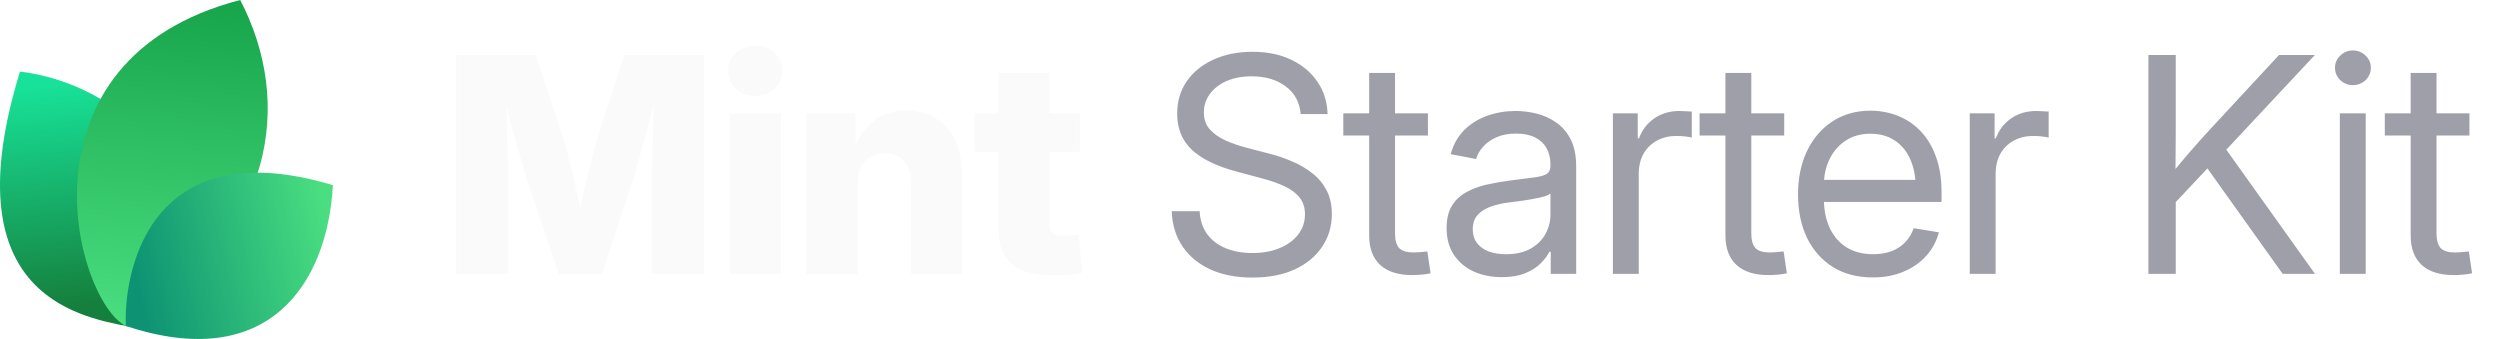
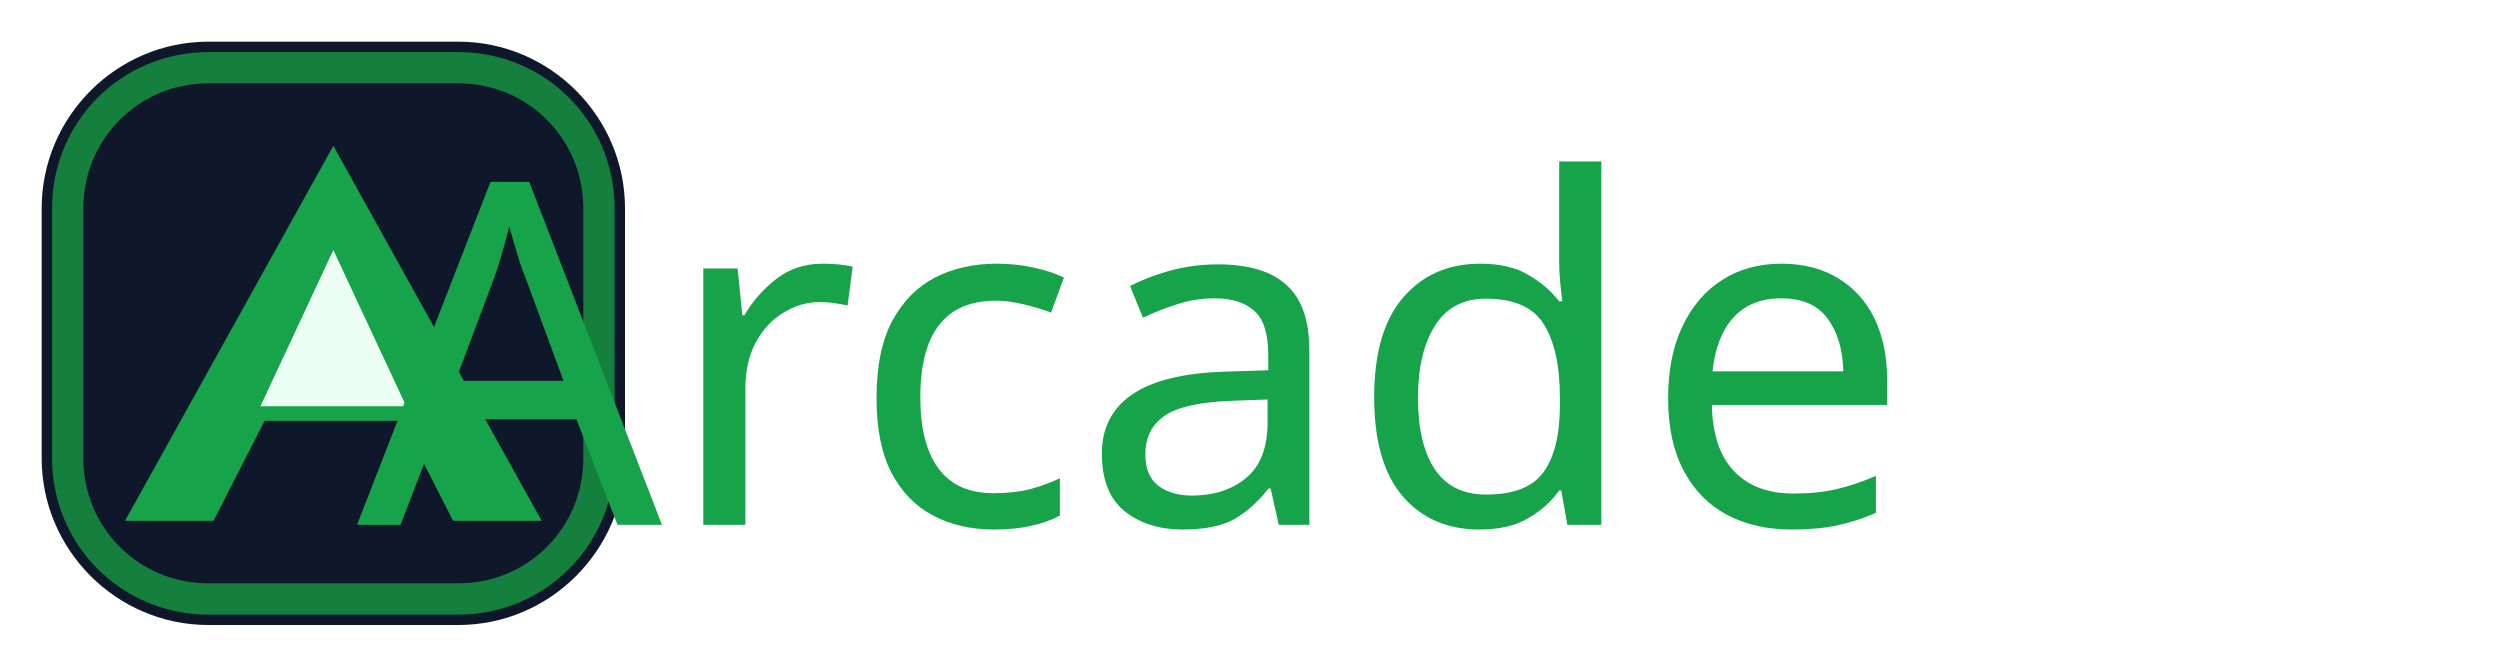
- <svg xmlns="http://www.w3.org/2000/svg" width="177" height="24" viewBox="0 0 177 24" fill="none">
-   <path d="M9.061 23.108C5.268 22.377 -3.391 20.627 1.417 5.064C9.634 6.099 16.973 14.064 9.061 23.108Z" fill="url(#paint0_linear_17557_2145)" />
-   <path d="M8.919 23.094C5.276 21.222 0.784 4.209 17.007 0C20.757 7.193 19.621 16.545 8.919 23.094Z" fill="url(#paint1_linear_17557_2145)" />
-   <path d="M8.914 23.079C8.735 19.882 10.159 9.085 23.57 13.111C23.181 20.123 18.984 26.418 8.914 23.079Z" fill="url(#paint2_linear_17557_2145)" />
-   <path d="M32.301 19.392V3.894H37.938L39.925 9.948C40.036 10.315 40.164 10.787 40.31 11.362C40.462 11.938 40.611 12.552 40.757 13.204C40.91 13.855 41.048 14.483 41.173 15.086C41.305 15.682 41.412 16.192 41.495 16.615H40.695C40.771 16.192 40.871 15.682 40.996 15.086C41.128 14.49 41.267 13.866 41.412 13.214C41.565 12.562 41.714 11.948 41.86 11.373C42.005 10.79 42.133 10.315 42.244 9.948L44.2 3.894H49.848V19.392H46.166V12.704C46.166 12.357 46.173 11.917 46.187 11.383C46.2 10.849 46.214 10.27 46.228 9.646C46.249 9.022 46.266 8.391 46.28 7.753C46.301 7.115 46.311 6.519 46.311 5.964H46.623C46.485 6.561 46.332 7.181 46.166 7.826C45.999 8.471 45.833 9.102 45.666 9.719C45.507 10.336 45.351 10.901 45.198 11.414C45.053 11.928 44.928 12.357 44.824 12.704L42.608 19.392H39.561L37.314 12.704C37.203 12.357 37.072 11.928 36.919 11.414C36.773 10.901 36.614 10.34 36.441 9.729C36.274 9.112 36.104 8.481 35.931 7.836C35.764 7.192 35.608 6.567 35.463 5.964H35.827C35.834 6.512 35.844 7.105 35.858 7.743C35.872 8.374 35.886 9.005 35.9 9.636C35.92 10.26 35.938 10.839 35.952 11.373C35.965 11.907 35.972 12.351 35.972 12.704V19.392H32.301ZM51.668 19.392V8.024H55.288V19.392H51.668ZM53.468 6.786C52.927 6.786 52.473 6.616 52.105 6.276C51.738 5.93 51.554 5.507 51.554 5.007C51.554 4.508 51.738 4.088 52.105 3.749C52.473 3.409 52.927 3.239 53.468 3.239C54.009 3.239 54.463 3.409 54.83 3.749C55.198 4.082 55.382 4.501 55.382 5.007C55.382 5.507 55.198 5.93 54.83 6.276C54.463 6.616 54.009 6.786 53.468 6.786ZM60.708 13.027V19.392H57.088V8.024H60.551L60.593 10.967H60.281C60.593 10.024 61.061 9.268 61.685 8.7C62.309 8.124 63.138 7.836 64.171 7.836C64.975 7.836 65.672 8.017 66.262 8.377C66.851 8.731 67.302 9.234 67.614 9.885C67.933 10.537 68.092 11.307 68.092 12.194V19.392H64.483V12.912C64.483 12.26 64.32 11.754 63.994 11.394C63.675 11.033 63.221 10.853 62.632 10.853C62.25 10.853 61.914 10.936 61.623 11.102C61.332 11.269 61.106 11.515 60.947 11.841C60.787 12.16 60.708 12.555 60.708 13.027ZM76.456 8.024V10.749H69.008V8.024H76.456ZM70.683 5.163H74.292V15.783C74.292 16.102 74.361 16.334 74.5 16.48C74.646 16.625 74.899 16.698 75.259 16.698C75.405 16.698 75.596 16.688 75.831 16.667C76.074 16.646 76.251 16.629 76.362 16.615L76.632 19.309C76.313 19.378 75.963 19.427 75.582 19.455C75.207 19.482 74.836 19.496 74.469 19.496C73.2 19.496 72.25 19.222 71.619 18.674C70.995 18.127 70.683 17.308 70.683 16.22V5.163Z" fill="#FAFAFA" />
-   <path d="M88.667 19.652C87.523 19.652 86.528 19.458 85.682 19.07C84.843 18.681 84.188 18.137 83.716 17.437C83.245 16.736 82.992 15.908 82.957 14.951H84.933C84.968 15.596 85.148 16.14 85.474 16.584C85.8 17.021 86.24 17.354 86.795 17.582C87.35 17.804 87.974 17.915 88.667 17.915C89.388 17.915 90.026 17.801 90.581 17.572C91.143 17.343 91.583 17.024 91.902 16.615C92.228 16.199 92.391 15.717 92.391 15.169C92.391 14.698 92.266 14.306 92.017 13.994C91.767 13.675 91.413 13.408 90.956 13.193C90.498 12.978 89.954 12.787 89.323 12.621L87.502 12.132C86.123 11.765 85.082 11.255 84.382 10.603C83.689 9.944 83.342 9.095 83.342 8.055C83.342 7.174 83.571 6.404 84.028 5.746C84.486 5.087 85.117 4.577 85.921 4.217C86.726 3.849 87.645 3.666 88.678 3.666C89.718 3.666 90.63 3.853 91.413 4.227C92.204 4.602 92.824 5.122 93.275 5.787C93.726 6.446 93.965 7.209 93.993 8.076H92.089C92.013 7.23 91.656 6.574 91.018 6.11C90.387 5.638 89.586 5.403 88.615 5.403C87.95 5.403 87.36 5.513 86.847 5.735C86.341 5.957 85.946 6.262 85.661 6.651C85.377 7.032 85.235 7.469 85.235 7.961C85.235 8.447 85.377 8.849 85.661 9.168C85.946 9.48 86.317 9.74 86.774 9.948C87.232 10.149 87.724 10.319 88.251 10.457L89.884 10.884C90.439 11.023 90.977 11.206 91.496 11.435C92.023 11.657 92.495 11.934 92.911 12.267C93.334 12.593 93.67 12.995 93.92 13.474C94.17 13.945 94.294 14.504 94.294 15.149C94.294 16.015 94.066 16.788 93.608 17.468C93.157 18.148 92.512 18.681 91.673 19.07C90.834 19.458 89.832 19.652 88.667 19.652ZM101.097 8.024V9.594H95.106V8.024H101.097ZM96.937 5.163H98.767V16.521C98.767 17 98.865 17.347 99.059 17.562C99.26 17.77 99.6 17.874 100.078 17.874C100.21 17.874 100.366 17.867 100.546 17.853C100.733 17.832 100.903 17.815 101.056 17.801L101.285 19.351C101.097 19.392 100.886 19.423 100.65 19.444C100.414 19.465 100.189 19.475 99.974 19.475C98.996 19.475 98.244 19.236 97.717 18.758C97.197 18.272 96.937 17.579 96.937 16.677V5.163ZM106.33 19.621C105.595 19.621 104.932 19.489 104.343 19.226C103.754 18.955 103.285 18.564 102.939 18.05C102.592 17.53 102.419 16.896 102.419 16.147C102.419 15.495 102.547 14.965 102.804 14.556C103.06 14.146 103.403 13.828 103.833 13.599C104.263 13.363 104.742 13.186 105.269 13.068C105.796 12.95 106.333 12.857 106.881 12.787C107.574 12.69 108.132 12.617 108.555 12.569C108.978 12.52 109.287 12.441 109.481 12.33C109.675 12.212 109.772 12.014 109.772 11.737V11.654C109.772 11.203 109.679 10.815 109.492 10.489C109.311 10.163 109.041 9.91 108.68 9.729C108.32 9.549 107.872 9.459 107.338 9.459C106.805 9.459 106.34 9.546 105.945 9.719C105.556 9.892 105.241 10.118 104.998 10.395C104.755 10.665 104.593 10.953 104.509 11.258L102.71 10.915C102.897 10.222 103.22 9.65 103.677 9.199C104.135 8.748 104.679 8.412 105.31 8.19C105.941 7.968 106.607 7.857 107.307 7.857C107.8 7.857 108.295 7.92 108.795 8.044C109.301 8.169 109.765 8.381 110.188 8.679C110.611 8.97 110.951 9.369 111.208 9.875C111.464 10.374 111.593 11.005 111.593 11.768V19.392H109.793V17.822H109.7C109.568 18.085 109.363 18.359 109.086 18.643C108.809 18.921 108.444 19.153 107.994 19.34C107.543 19.527 106.988 19.621 106.33 19.621ZM106.621 17.998C107.321 17.998 107.904 17.867 108.368 17.603C108.84 17.333 109.19 16.986 109.419 16.563C109.654 16.133 109.772 15.682 109.772 15.211V13.692C109.703 13.769 109.554 13.841 109.325 13.911C109.096 13.973 108.829 14.032 108.524 14.088C108.226 14.143 107.921 14.192 107.609 14.233C107.304 14.275 107.033 14.309 106.798 14.337C106.354 14.393 105.938 14.49 105.549 14.628C105.168 14.76 104.86 14.954 104.624 15.211C104.388 15.467 104.27 15.811 104.27 16.241C104.27 16.615 104.367 16.934 104.561 17.198C104.762 17.461 105.04 17.662 105.393 17.801C105.747 17.933 106.156 17.998 106.621 17.998ZM114.193 19.392V8.024H115.951V9.792H116.045C116.253 9.209 116.61 8.741 117.116 8.388C117.622 8.034 118.219 7.857 118.905 7.857C119.058 7.857 119.217 7.864 119.384 7.878C119.55 7.885 119.682 7.892 119.779 7.899V9.74C119.716 9.719 119.578 9.695 119.363 9.667C119.155 9.639 118.922 9.625 118.666 9.625C118.174 9.625 117.726 9.733 117.324 9.948C116.922 10.163 116.603 10.471 116.367 10.874C116.138 11.276 116.024 11.758 116.024 12.319V19.392H114.193ZM126.322 8.024V9.594H120.33V8.024H126.322ZM122.161 5.163H123.992V16.521C123.992 17 124.089 17.347 124.283 17.562C124.484 17.77 124.824 17.874 125.302 17.874C125.434 17.874 125.59 17.867 125.77 17.853C125.958 17.832 126.127 17.815 126.28 17.801L126.509 19.351C126.322 19.392 126.11 19.423 125.874 19.444C125.639 19.465 125.413 19.475 125.198 19.475C124.221 19.475 123.468 19.236 122.941 18.758C122.421 18.272 122.161 17.579 122.161 16.677V5.163ZM132.604 19.642C131.502 19.642 130.555 19.396 129.765 18.903C128.974 18.404 128.364 17.714 127.934 16.834C127.511 15.946 127.3 14.927 127.3 13.775C127.3 12.611 127.511 11.584 127.934 10.697C128.364 9.802 128.964 9.102 129.734 8.596C130.51 8.089 131.408 7.836 132.428 7.836C133.1 7.836 133.738 7.954 134.341 8.19C134.952 8.426 135.489 8.783 135.954 9.261C136.425 9.74 136.793 10.343 137.056 11.071C137.327 11.792 137.462 12.645 137.462 13.63V14.296H128.433V12.735H136.463L135.631 13.297C135.631 12.541 135.506 11.876 135.257 11.3C135.007 10.725 134.643 10.277 134.165 9.958C133.686 9.632 133.107 9.469 132.428 9.469C131.748 9.469 131.162 9.632 130.67 9.958C130.177 10.284 129.796 10.725 129.526 11.279C129.262 11.827 129.13 12.441 129.13 13.12V14.046C129.13 14.864 129.273 15.572 129.557 16.168C129.841 16.757 130.243 17.211 130.763 17.53C131.283 17.842 131.901 17.998 132.615 17.998C133.093 17.998 133.523 17.929 133.905 17.79C134.293 17.645 134.619 17.433 134.882 17.156C135.153 16.879 135.354 16.546 135.486 16.157L137.275 16.449C137.108 17.08 136.81 17.634 136.38 18.113C135.95 18.591 135.413 18.966 134.768 19.236C134.123 19.507 133.402 19.642 132.604 19.642ZM139.459 19.392V8.024H141.217V9.792H141.311C141.519 9.209 141.876 8.741 142.382 8.388C142.888 8.034 143.485 7.857 144.171 7.857C144.324 7.857 144.483 7.864 144.649 7.878C144.816 7.885 144.948 7.892 145.045 7.899V9.74C144.982 9.719 144.844 9.695 144.629 9.667C144.421 9.639 144.188 9.625 143.932 9.625C143.439 9.625 142.992 9.733 142.59 9.948C142.188 10.163 141.869 10.471 141.633 10.874C141.404 11.276 141.29 11.758 141.29 12.319V19.392H139.459ZM153.429 14.961V12.715C153.783 12.257 154.136 11.82 154.49 11.404C154.844 10.981 155.204 10.565 155.572 10.156C155.939 9.74 156.314 9.327 156.695 8.918L161.355 3.894H163.893L157.277 10.967H157.184L153.429 14.961ZM152.108 19.392V3.894H154.043V9.241L154.022 12.559L154.043 13.505V19.392H152.108ZM161.615 19.392L155.967 11.477L157.173 9.969L163.903 19.392H161.615ZM165.661 19.392V8.024H167.492V19.392H165.661ZM166.587 6.027C166.24 6.027 165.942 5.909 165.692 5.673C165.443 5.43 165.318 5.139 165.318 4.799C165.318 4.459 165.443 4.172 165.692 3.936C165.942 3.693 166.24 3.572 166.587 3.572C166.934 3.572 167.232 3.693 167.482 3.936C167.731 4.172 167.856 4.459 167.856 4.799C167.856 5.139 167.731 5.43 167.482 5.673C167.232 5.909 166.934 6.027 166.587 6.027ZM174.836 8.024V9.594H168.844V8.024H174.836ZM170.675 5.163H172.506V16.521C172.506 17 172.603 17.347 172.797 17.562C172.998 17.77 173.338 17.874 173.816 17.874C173.948 17.874 174.104 17.867 174.284 17.853C174.472 17.832 174.641 17.815 174.794 17.801L175.023 19.351C174.836 19.392 174.624 19.423 174.388 19.444C174.153 19.465 173.927 19.475 173.712 19.475C172.735 19.475 171.982 19.236 171.455 18.758C170.935 18.272 170.675 17.579 170.675 16.677V5.163Z" fill="#9F9FA9" />
-   <defs>
-     <linearGradient id="paint0_linear_17557_2145" x1="3.776" y1="5.916" x2="5.232" y2="21.559" gradientUnits="userSpaceOnUse">
-       <stop stop-color="#18E299" />
-       <stop offset="1" stop-color="#15803D" />
-     </linearGradient>
-     <linearGradient id="paint1_linear_17557_2145" x1="12.171" y1="-0.718" x2="10.19" y2="22.983" gradientUnits="userSpaceOnUse">
-       <stop stop-color="#16A34A" />
-       <stop offset="1" stop-color="#4ADE80" />
-     </linearGradient>
-     <linearGradient id="paint2_linear_17557_2145" x1="23.133" y1="15.353" x2="9.338" y2="18.52" gradientUnits="userSpaceOnUse">
-       <stop stop-color="#4ADE80" />
-       <stop offset="1" stop-color="#0D9373" />
-     </linearGradient>
-   </defs>
+ <svg xmlns="http://www.w3.org/2000/svg" version="1.2" viewBox="0 0 240 64" width="240" height="64">
+   <style>
+ 		tspan { white-space:pre } 
+ 		.s0 { fill: #0f172a } 
+ 		.s1 { fill: none;stroke: #15803d;stroke-width: 3 } 
+ 		.s2 { fill: #16a34a } 
+ 		.s3 { fill: #ecfdf3 } 
+ 		.t4 { font-size: 22px;fill: #16a34a;font-family: "system" } 
+ 	</style>
+   <path fill-rule="evenodd" class="s0" d="m20 4h24c8.8 0 16 7.2 16 16v24c0 8.8-7.2 16-16 16h-24c-8.8 0-16-7.2-16-16v-24c0-8.8 7.2-16 16-16z" />
+   <path fill-rule="evenodd" class="s1" d="m20 6.5h24c7.5 0 13.5 6 13.5 13.5v24c0 7.5-6 13.5-13.5 13.5h-24c-7.5 0-13.5-6-13.5-13.5v-24c0-7.5 6-13.5 13.5-13.5z" />
+   <path class="s2" d="m32 14l20 36h-8.5l-4.9-9.6h-13.2l-4.9 9.6h-8.5z" />
+   <path class="s3" d="m32 24l7 15h-14z" />
+   <text id="     Arcade   " style="transform: matrix(2.086,0,0,2.086,34.278,-4.689)">
+     <tspan x="0" y="26.4" class="t4">    Arcade
+ </tspan>
+     <tspan x="0" y="52.8" class="t4">  
+ </tspan>
+   </text>
</svg>
